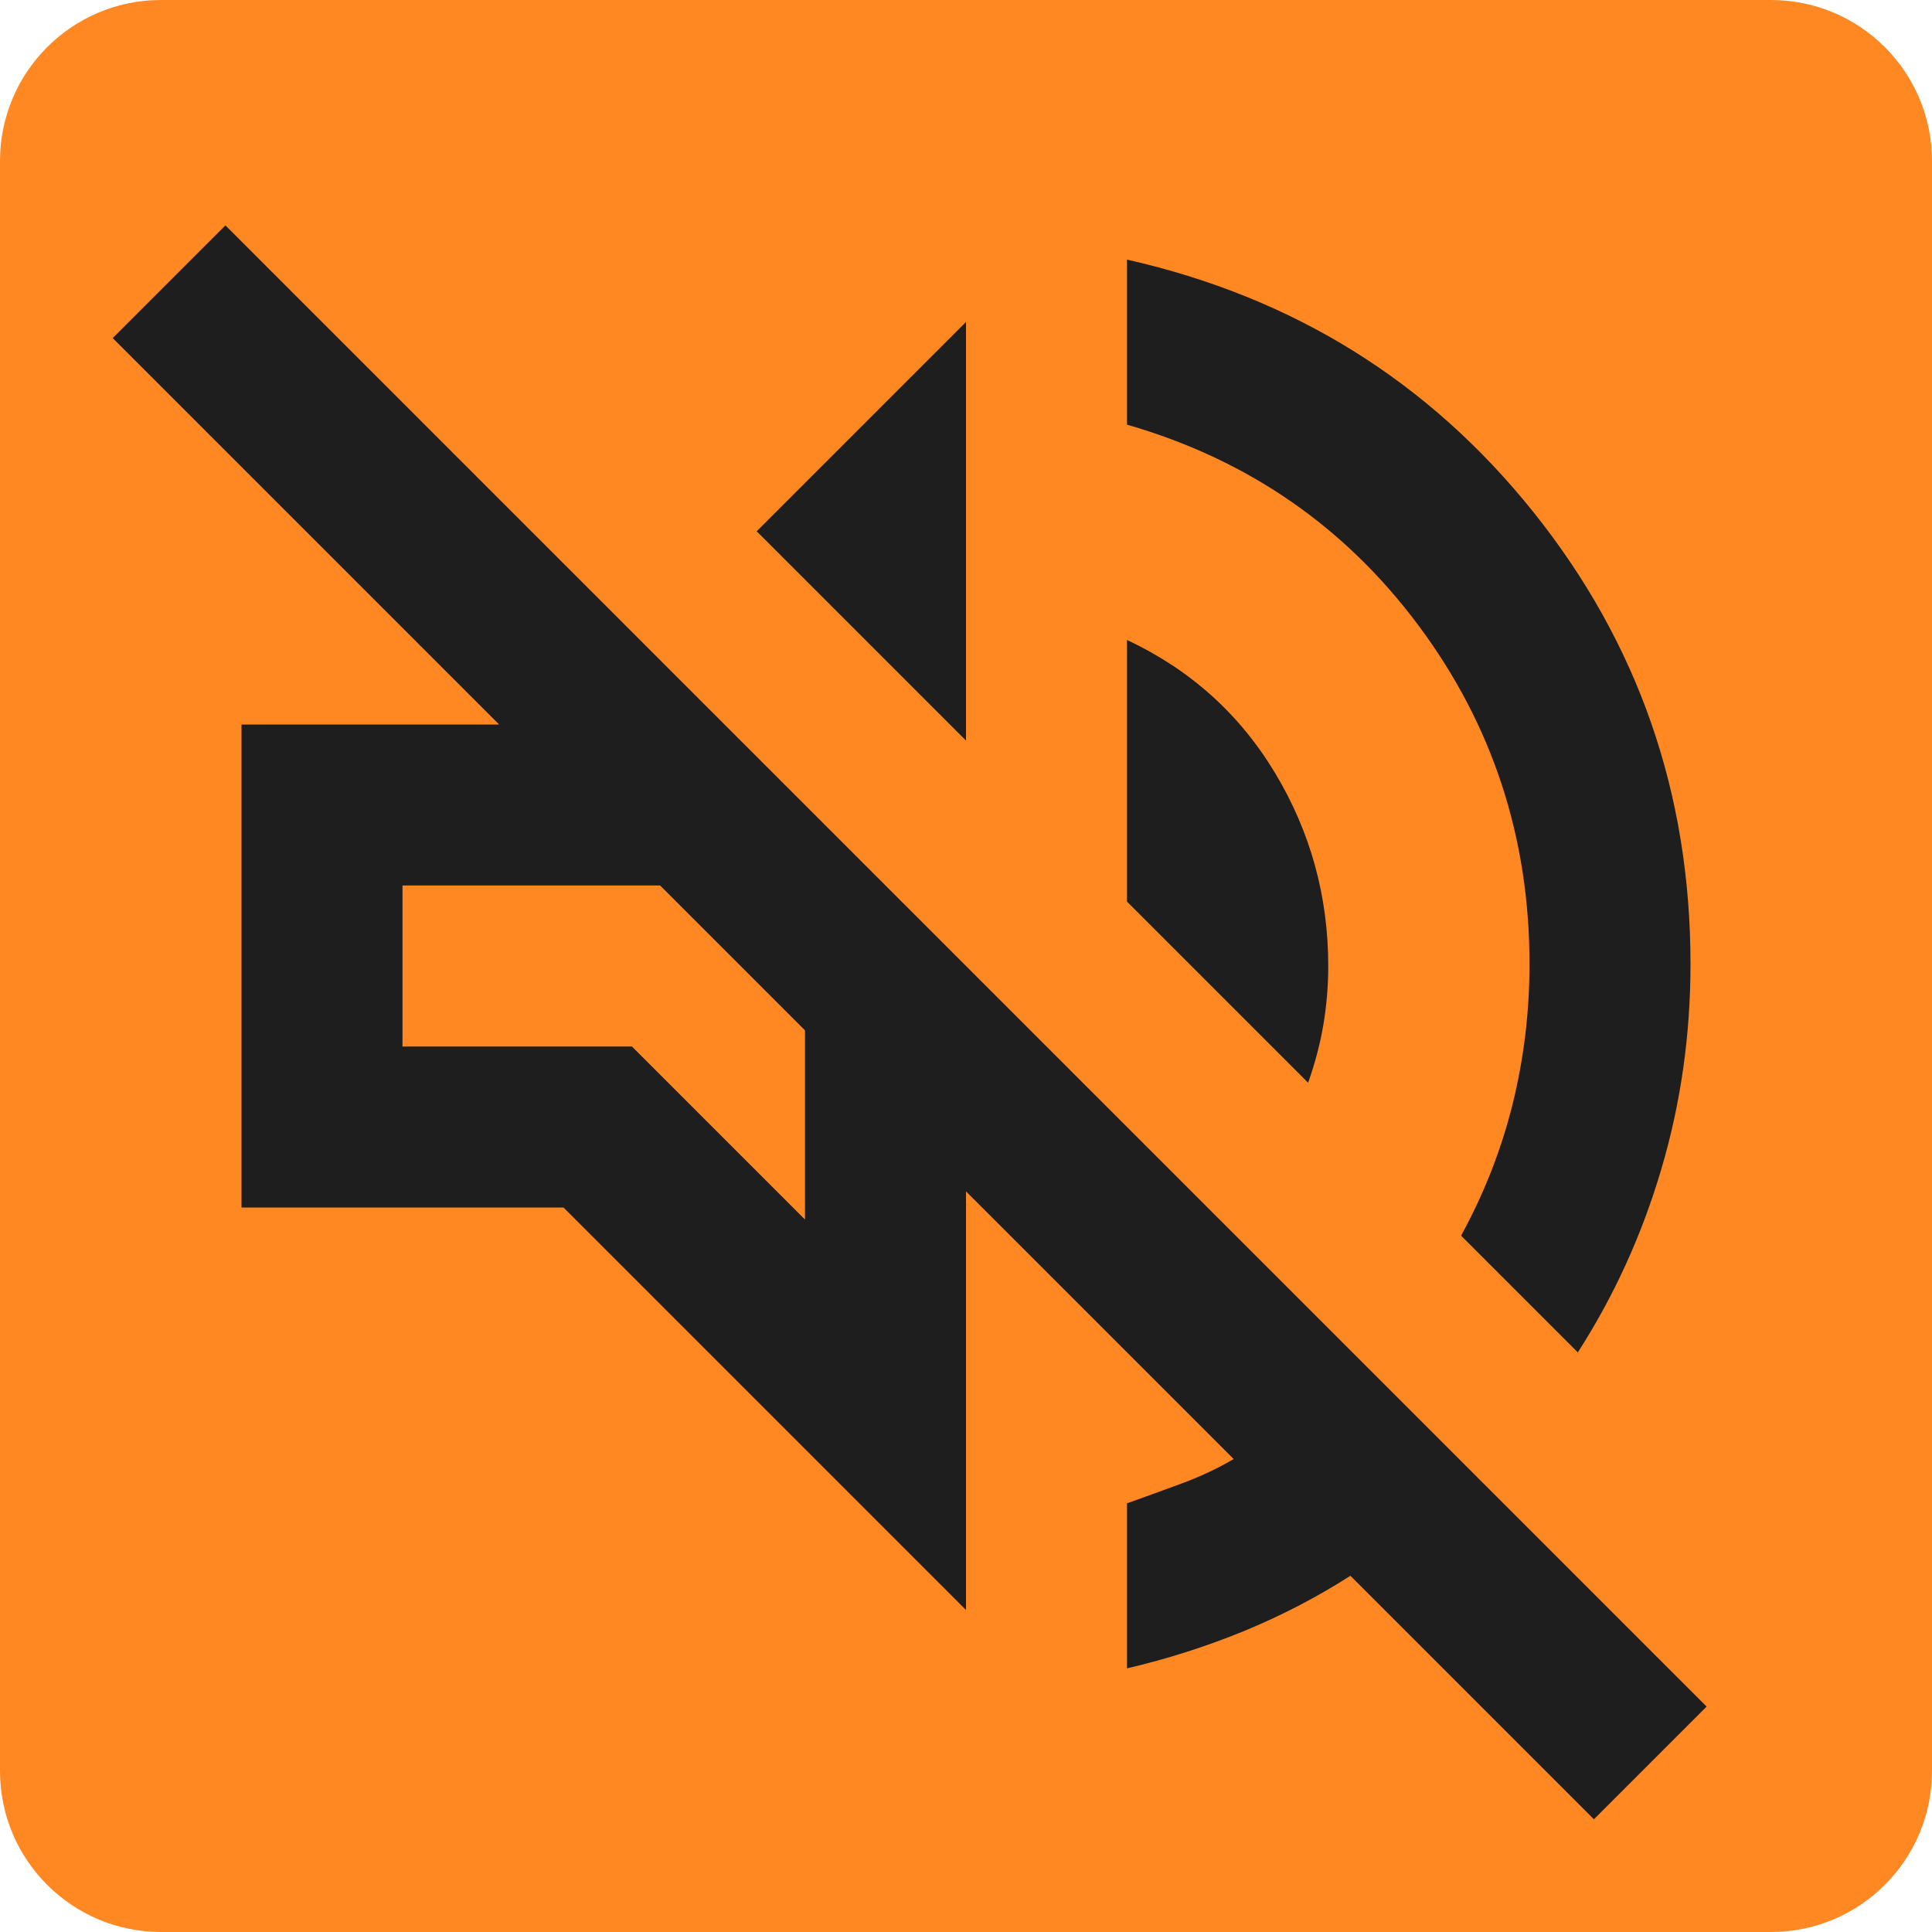
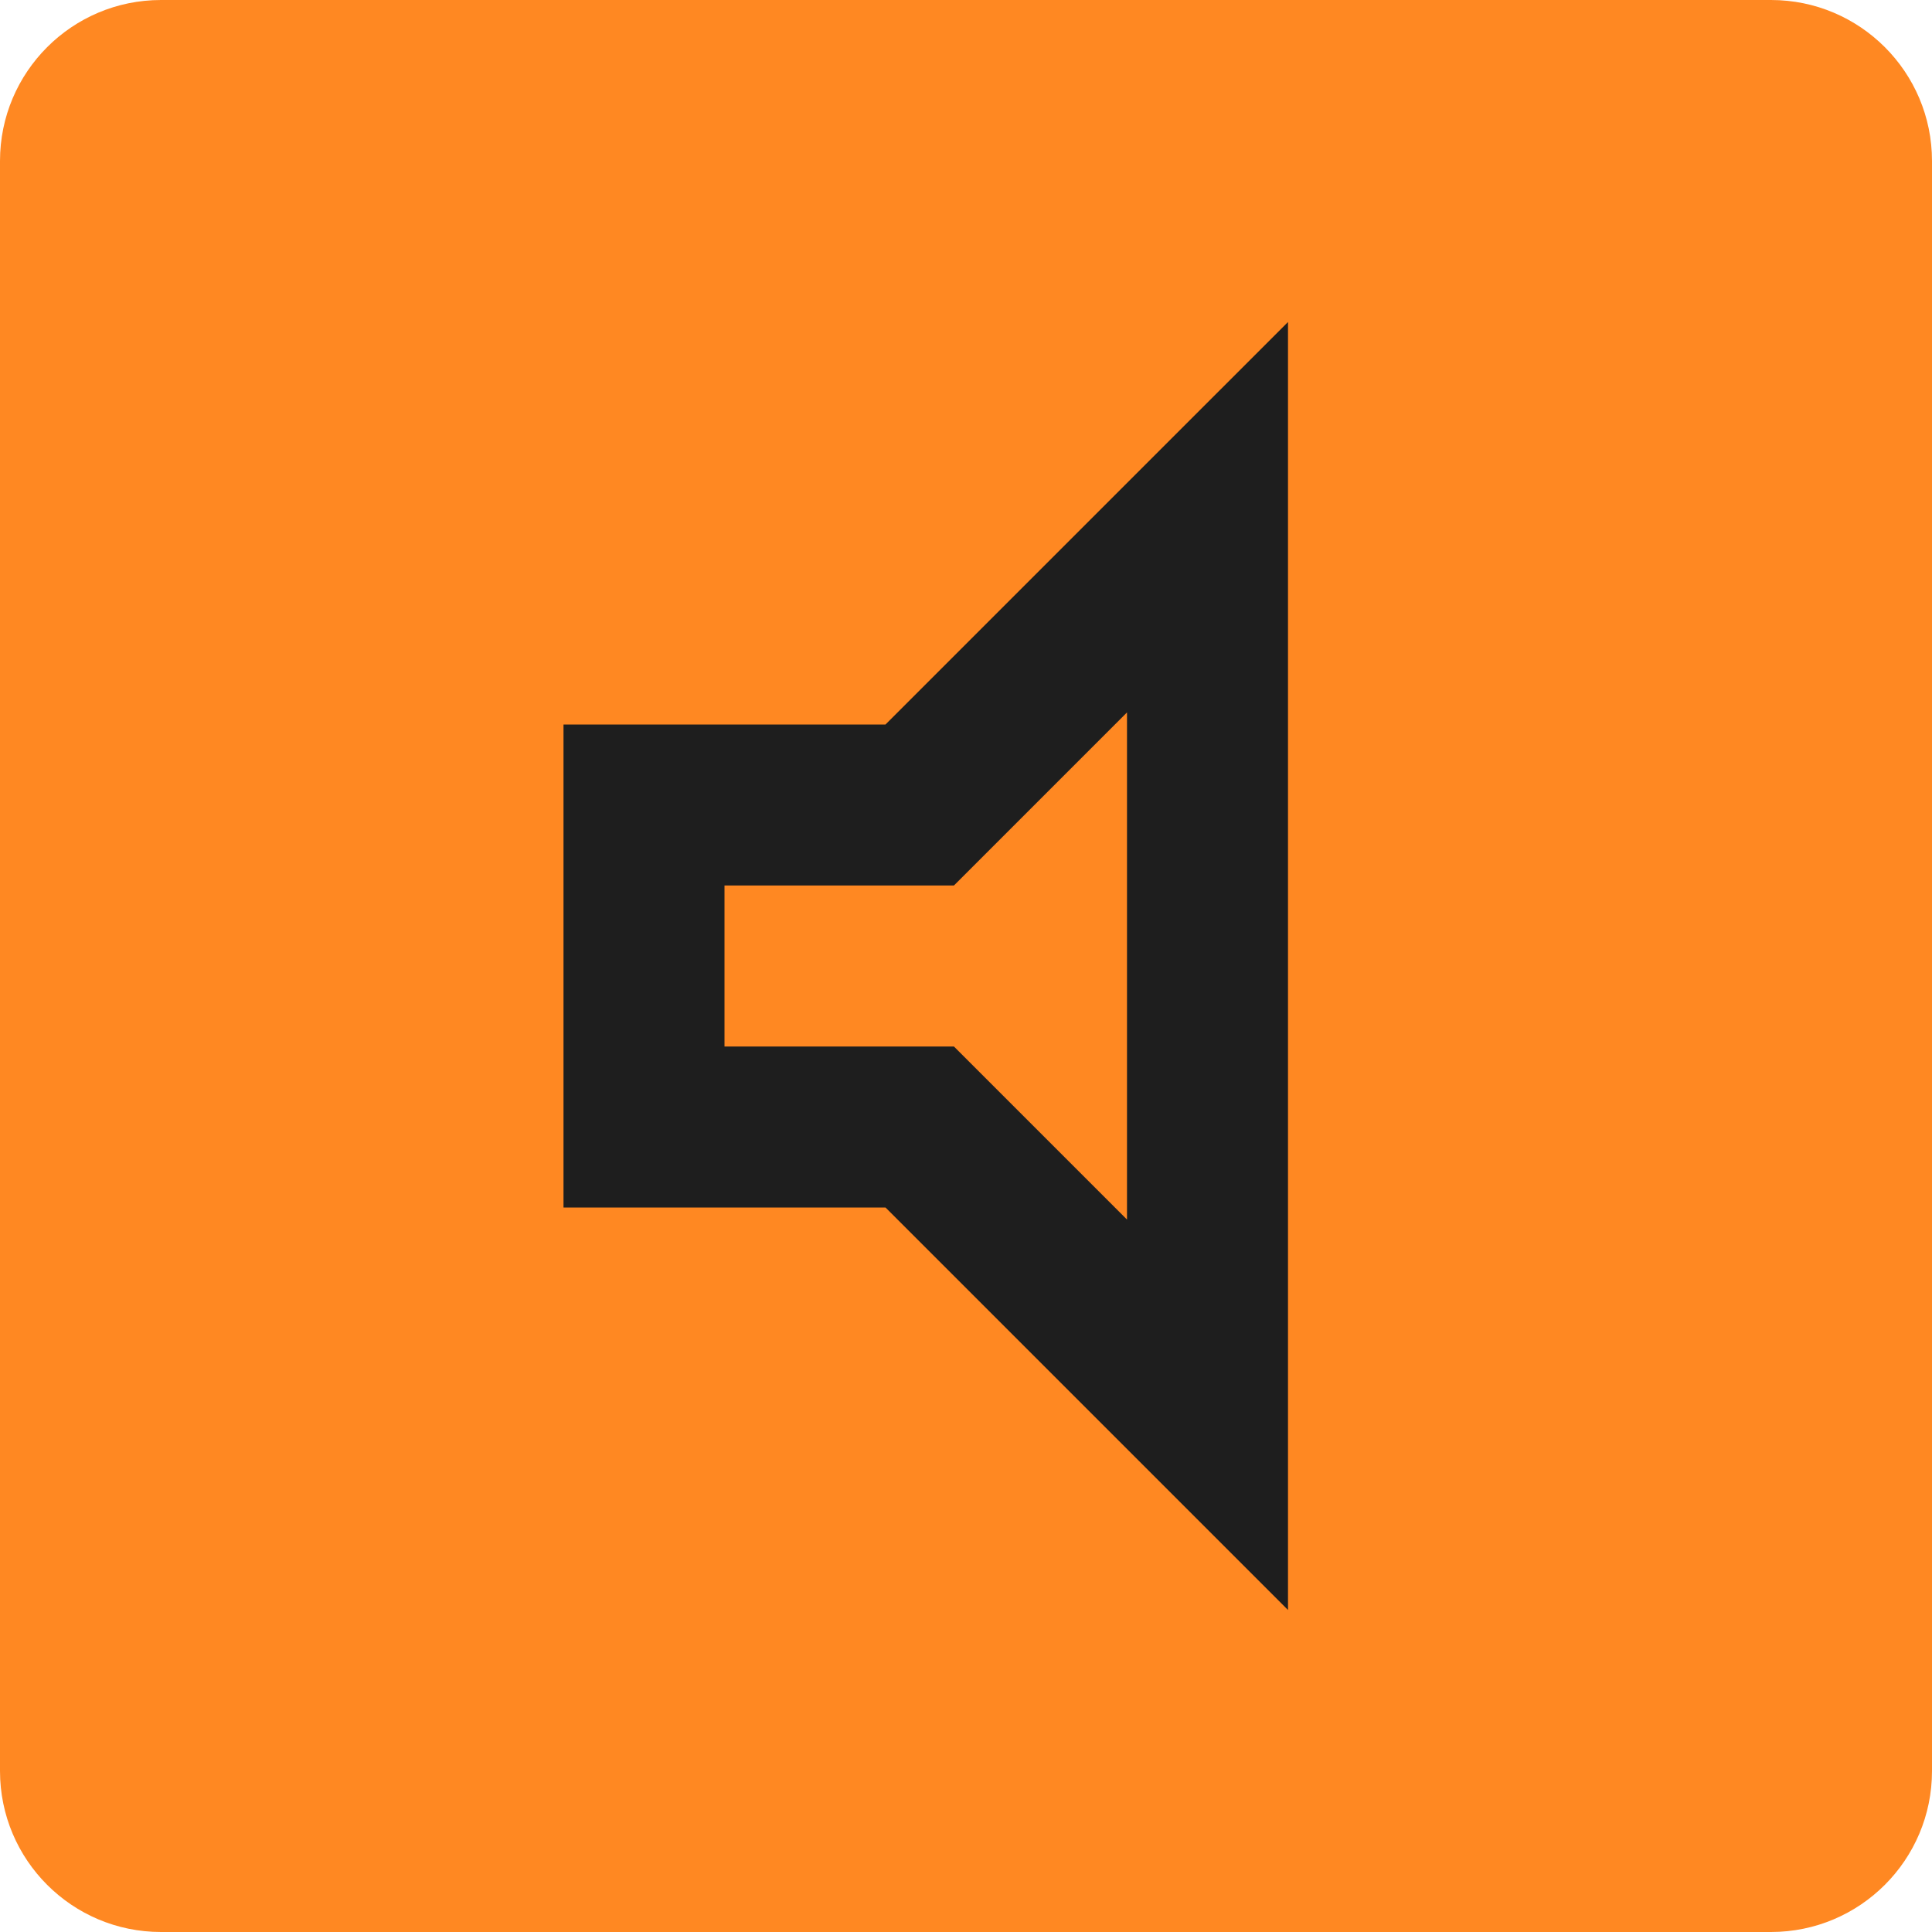
- <svg xmlns="http://www.w3.org/2000/svg" width="24" height="24" viewBox="0 0 24 24" fill="none">
-   <rect width="24" height="24" rx="2" fill="#FF8822" />
-   <path d="M19.8 22.6L16.775 19.575C16.358 19.842 15.917 20.071 15.45 20.263C14.983 20.454 14.5 20.608 14 20.725V18.675C14.233 18.592 14.463 18.508 14.688 18.425C14.912 18.342 15.125 18.242 15.325 18.125L12 14.8V20L7 15H3V9H6.2L1.4 4.2L2.8 2.8L21.2 21.2L19.8 22.6ZM19.6 16.8L18.15 15.35C18.433 14.833 18.646 14.292 18.788 13.725C18.929 13.158 19 12.575 19 11.975C19 10.408 18.542 9.008 17.625 7.775C16.708 6.542 15.5 5.708 14 5.275V3.225C16.067 3.692 17.75 4.738 19.05 6.363C20.35 7.988 21 9.858 21 11.975C21 12.858 20.879 13.708 20.637 14.525C20.396 15.342 20.05 16.1 19.6 16.8ZM16.25 13.45L14 11.2V7.95C14.783 8.317 15.396 8.867 15.838 9.6C16.279 10.333 16.5 11.133 16.5 12C16.5 12.25 16.479 12.496 16.438 12.738C16.396 12.979 16.333 13.217 16.25 13.45ZM12 9.2L9.4 6.6L12 4V9.2ZM10 15.15V12.8L8.2 11H5V13H7.85L10 15.15Z" fill="#1E1E1E" />
+ <svg xmlns="http://www.w3.org/2000/svg" width="24" height="24" viewBox="0 -960 960 960" fill="none">
+   <rect x="0" y="-960" width="960" height="960" rx="80" fill="#FF8822" />
+   <path d="M280-360v-240h160l200-200v640L440-360H280Zm80-80h114l86 86v-252l-86 86H360v80Zm100-40Z" fill="#1E1E1E" />
</svg>
